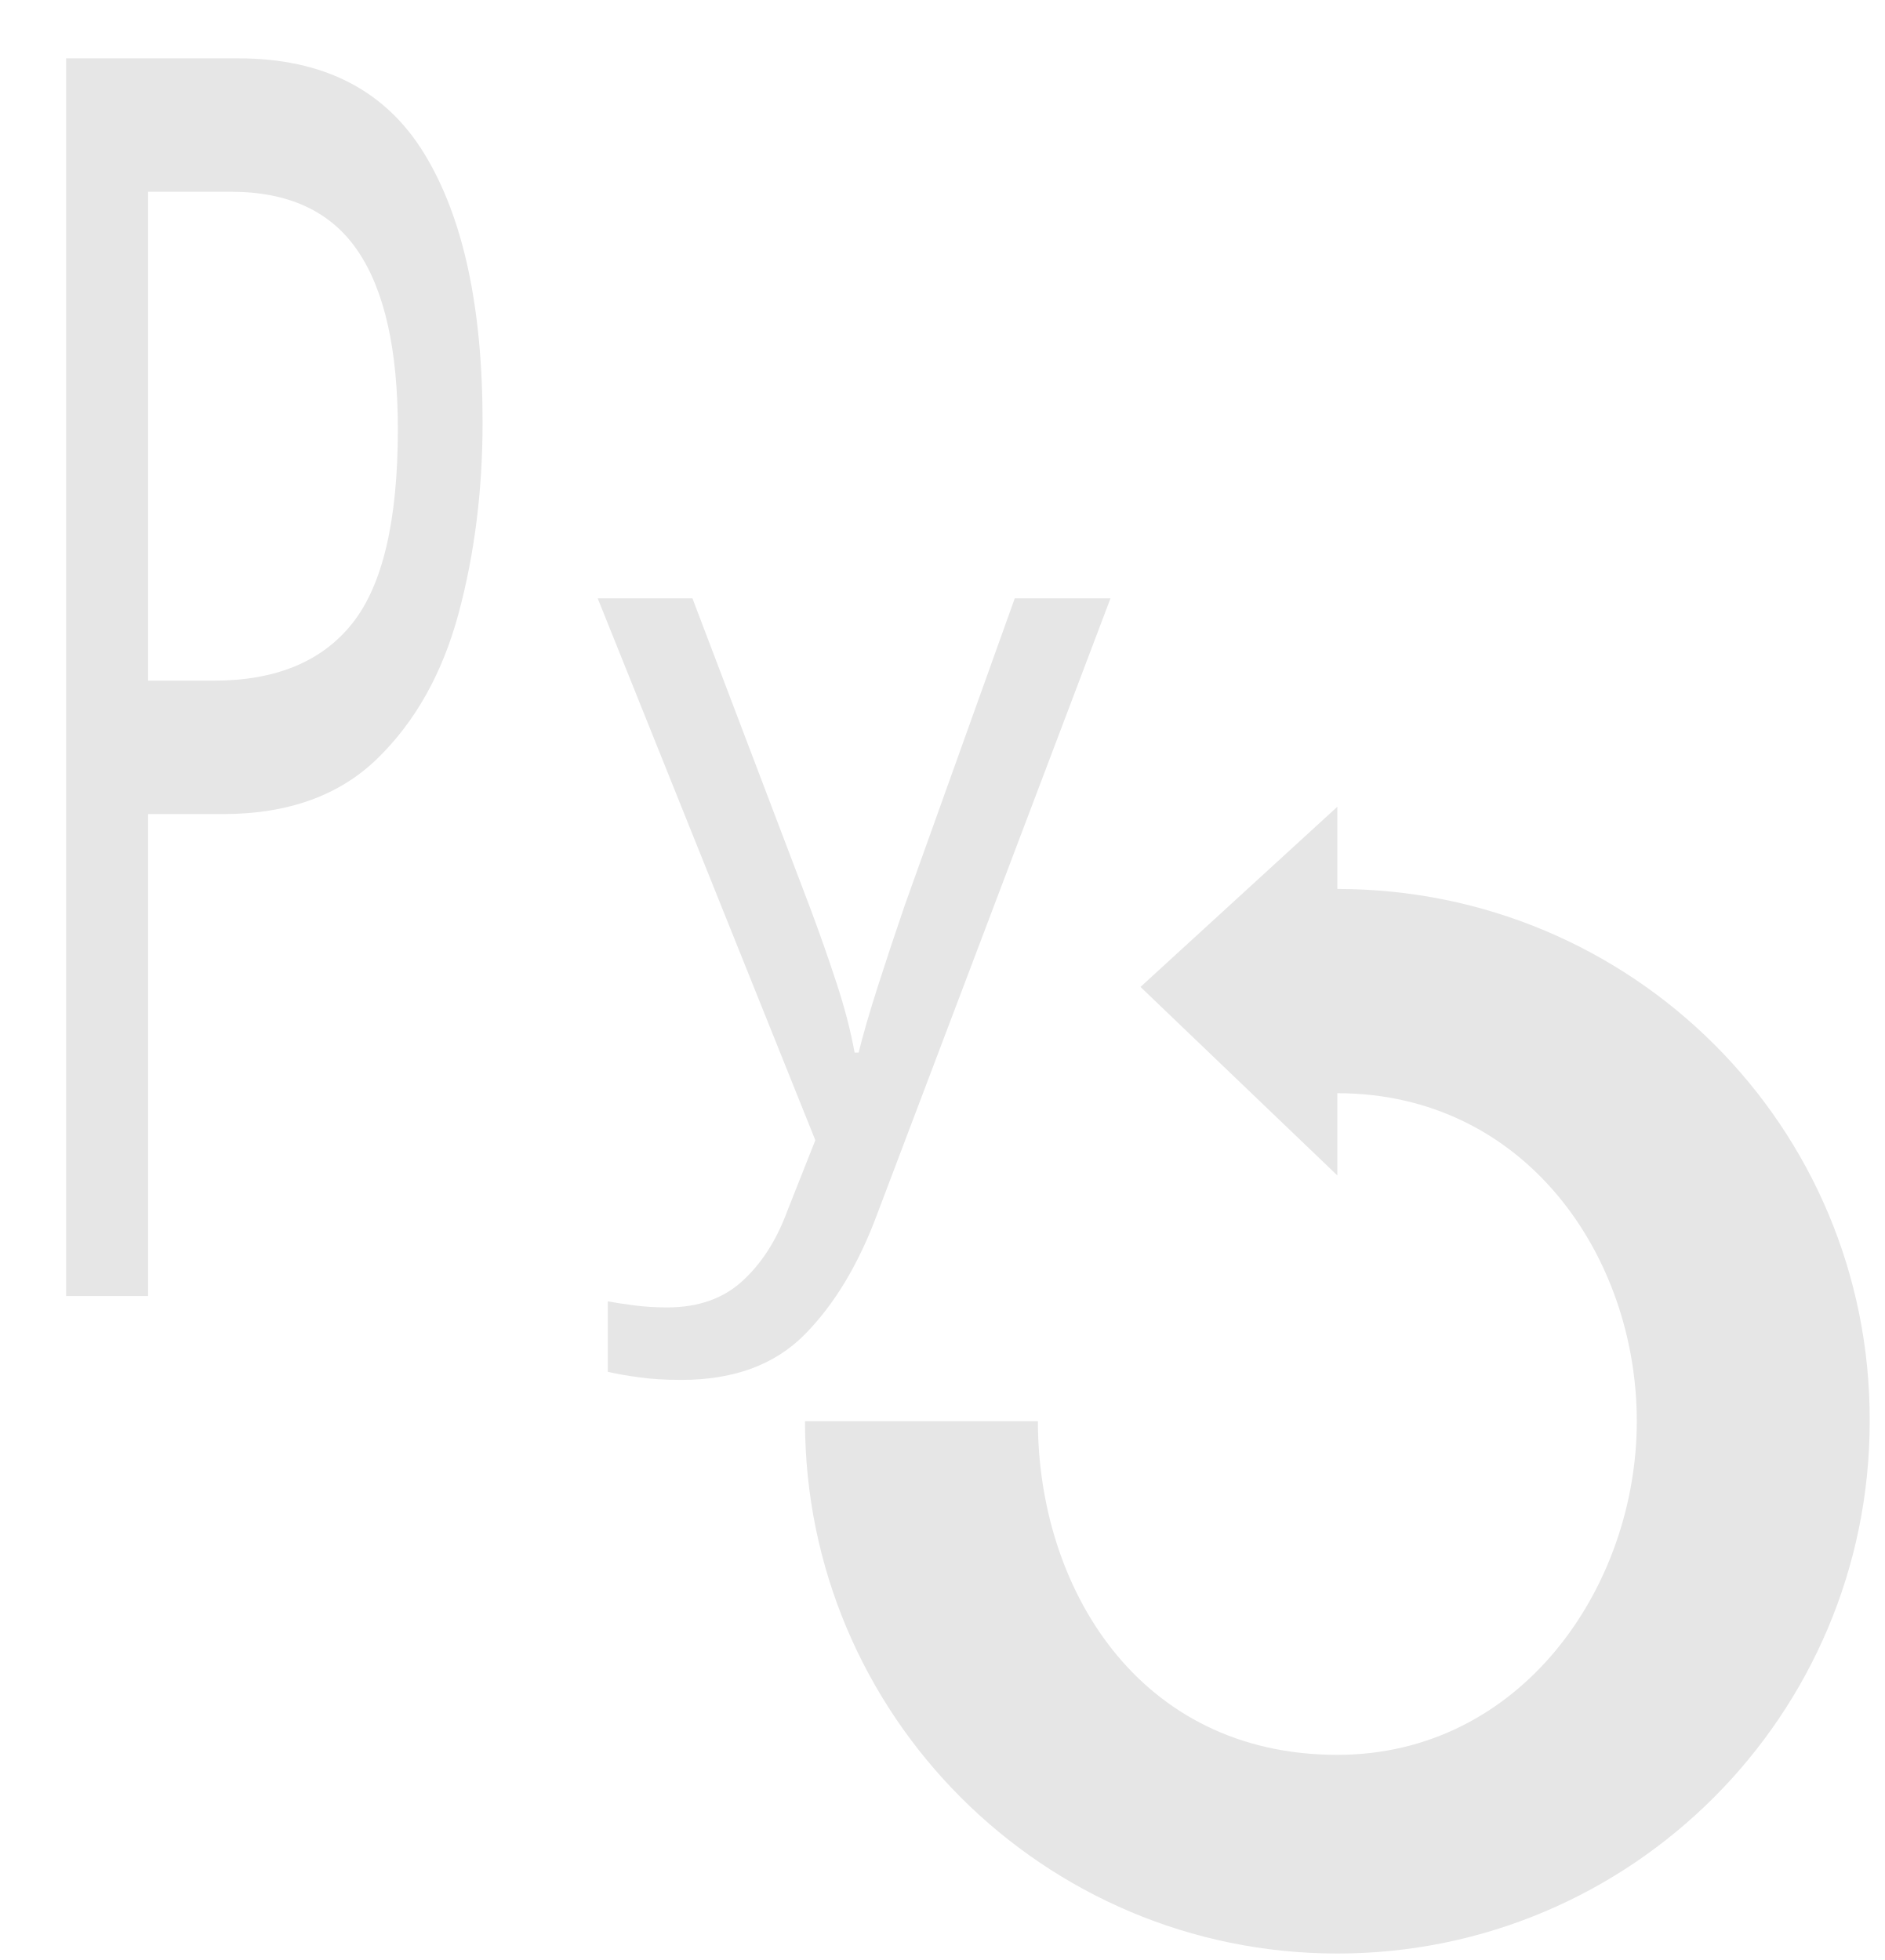
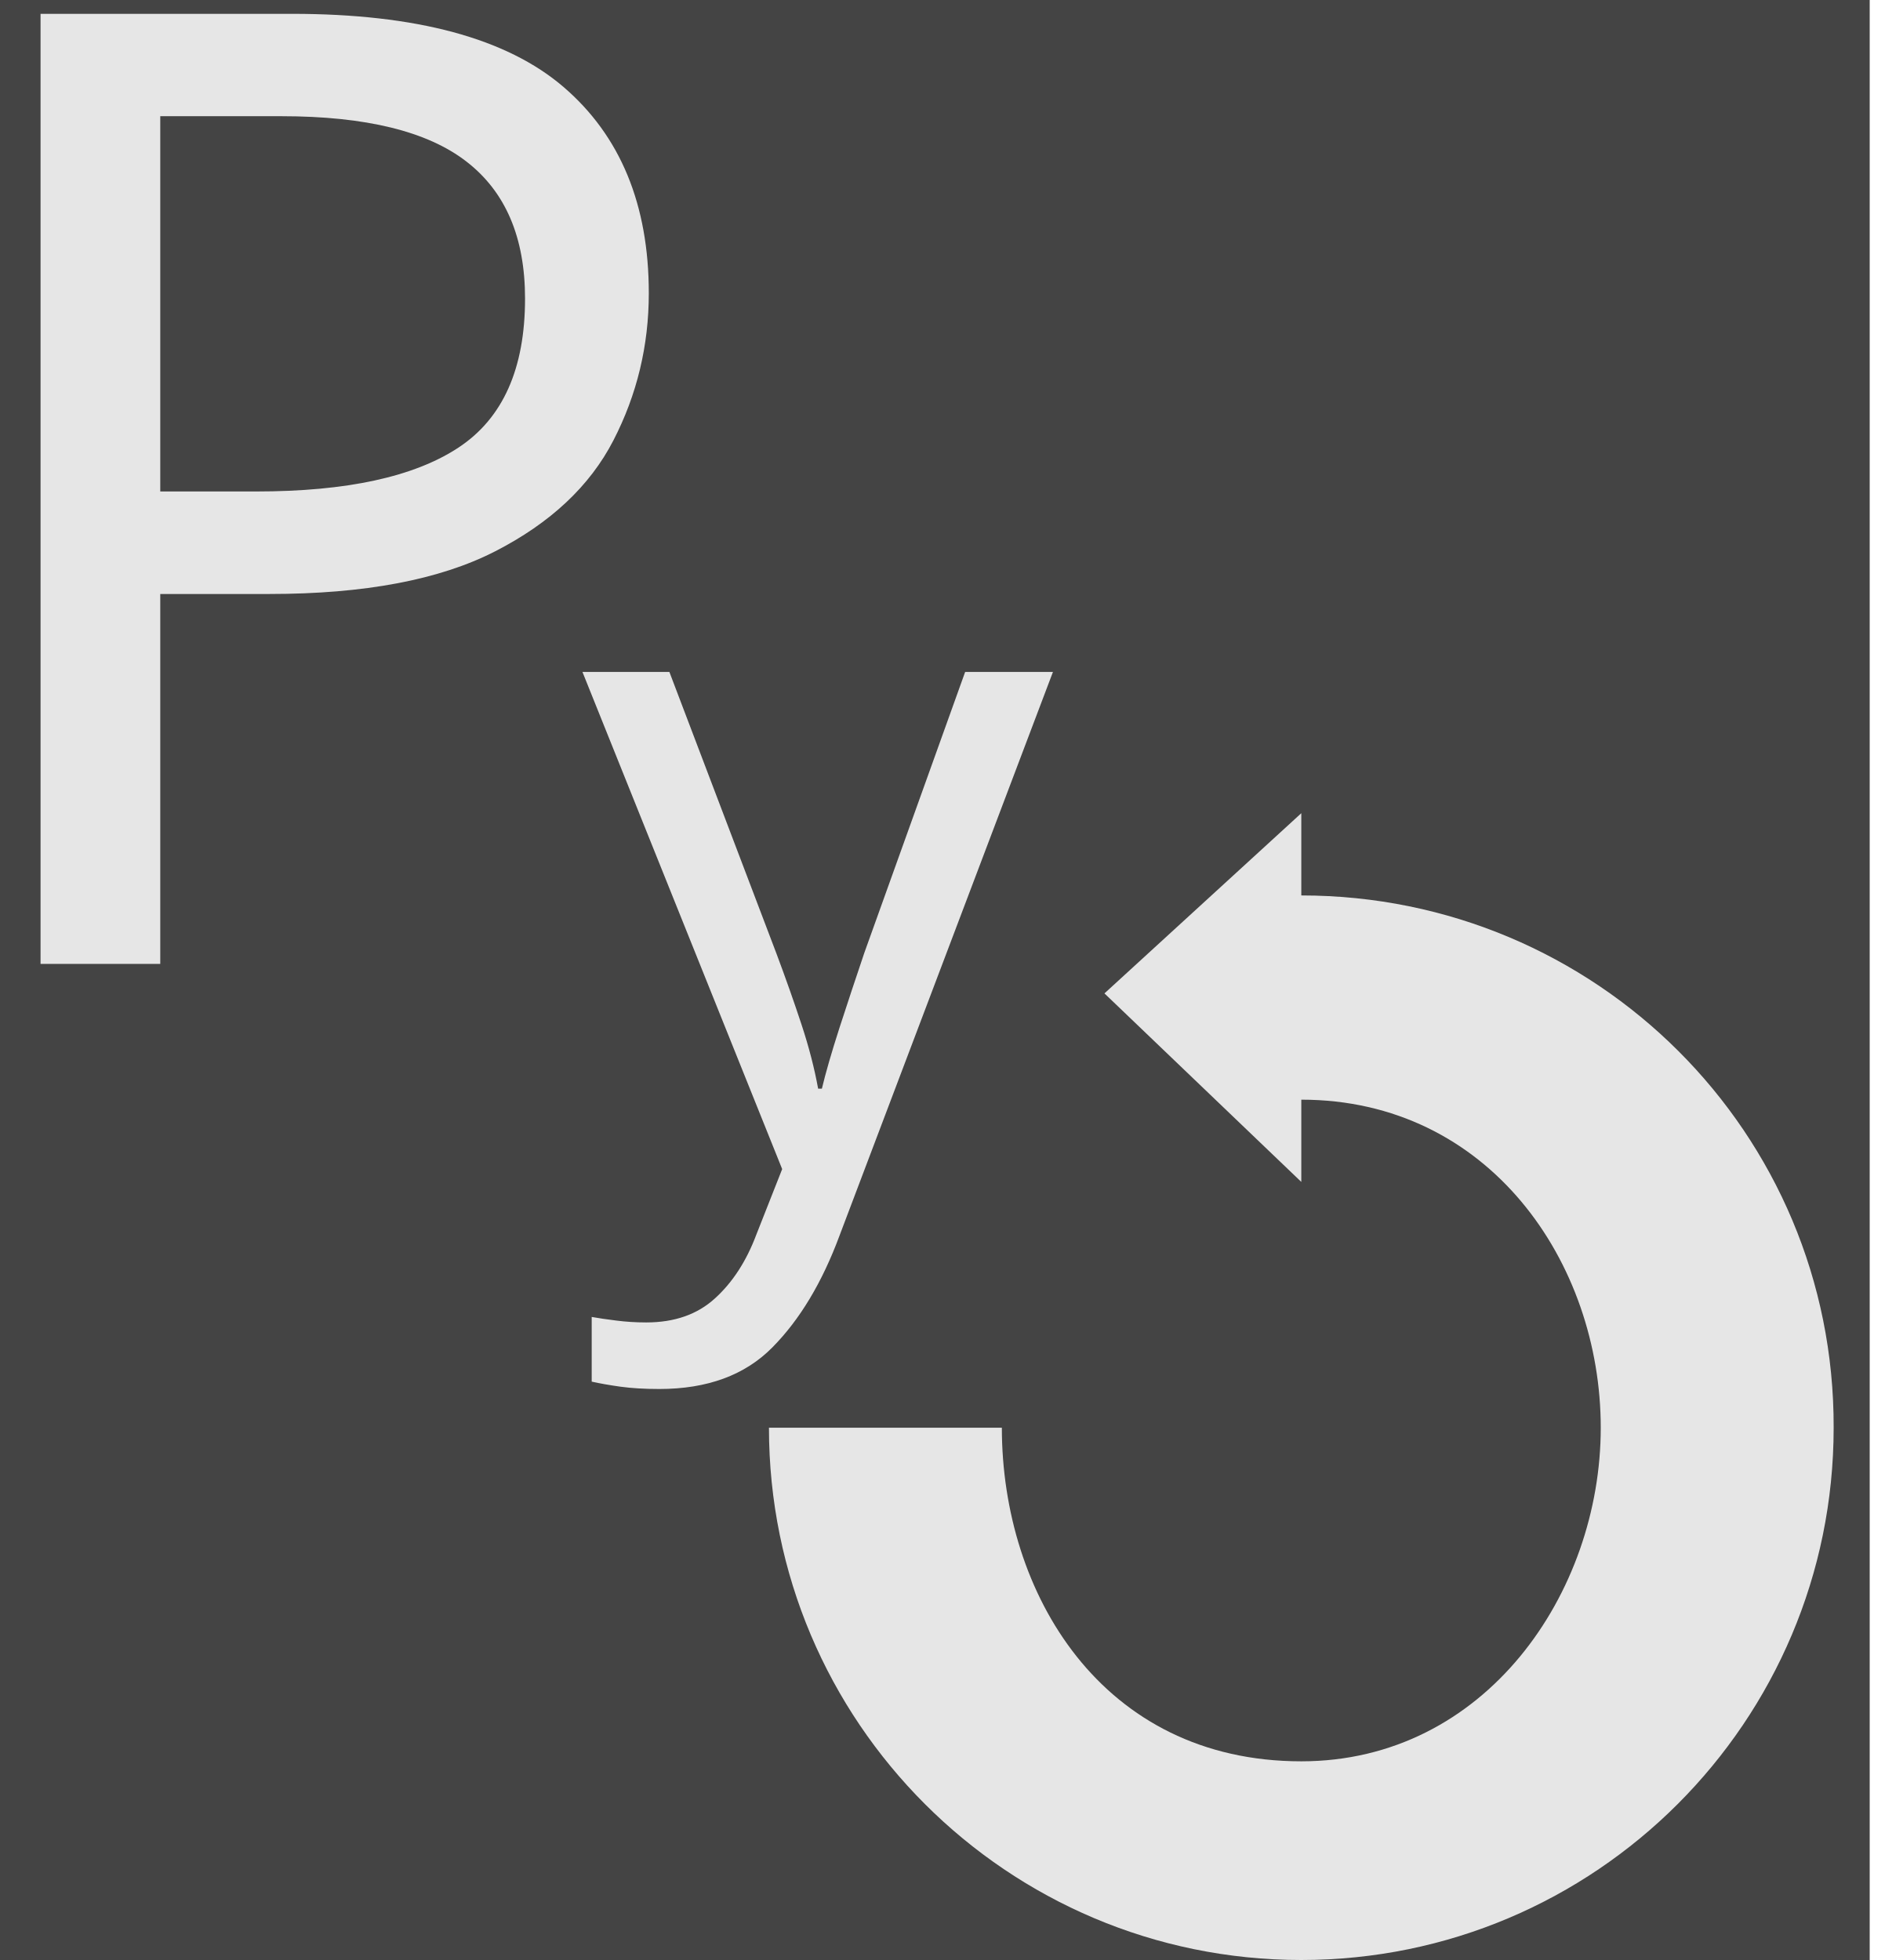
<svg xmlns="http://www.w3.org/2000/svg" version="1.1" x="0px" y="0px" viewBox="0 0 203.9 212.1" style="enable-background:new 0 0 203.9 212.1;" xml:space="preserve">
  <style type="text/css">
- 	.st0{display:none;}
- 	.st1{display:inline;fill:#444444;}
- 	.st2{fill:#E6E6E6;}
- 	.st3{font-family:'Arial-Black';}
- 	.st4{font-size:187.591px;}
- 	.st5{font-size:109px;}
+ 	.st0{fill:#444444;}
+ 	.st1{fill:#E6E6E6;}
+ 	.st2{font-family:'Arial-Black';}
+ 	.st3{font-size:144px;}
+ 	.st4{font-size:100px;}
</style>
-   <g id="Layer_2" class="st0">
-     <rect class="st1" width="202.3" height="212.1" />
+   <g id="Layer_2">
+     <rect class="st0" width="202.3" height="212.1" />
  </g>
  <g id="Layer_1">
-     <path id="path11" class="st2" d="M144.7,96.2v-8.9l-21.3,19.5l21.3,20.4v-8.9   c20.3,0,32.4,17.6,32.4,35.5s-12.5,36.1-32.4,36.1c-21.6,0-32.4-18.2-32.4-36.1H87.1c0,31.8,25.8,57.6,57.6,57.6   s57.6-25.8,57.6-57.6C202.4,121.9,176.6,96.2,144.7,96.2z" />
-     <text transform="matrix(0.5257 0 0 1 -2.4168 140.251)" class="st2 st3 st4">P</text>
-     <text transform="matrix(1 0 0 1 64.5618 123.1697)" class="st2 st3 st5">y</text>
+     <path id="path11" class="st1" d="M140.8,96.9V88l-21.3,19.5l21.3,20.4V119   c20.3,0,32.4,17.6,32.4,35.5s-12.5,36.1-32.4,36.1c-21.6,0-32.4-18.2-32.4-36.1H83.2c0,31.8,25.8,57.6,57.6,57.6   s57.6-25.8,57.6-57.6C198.5,122.6,172.7,96.9,140.8,96.9z" />
+     <text transform="matrix(1 0 0 1 -9.5813 104.3094)" class="st1 st2 st3">P</text>
+     <text transform="matrix(1 0 0 1 62.9274 126.3094)" class="st1 st2 st4">y</text>
  </g>
</svg>
